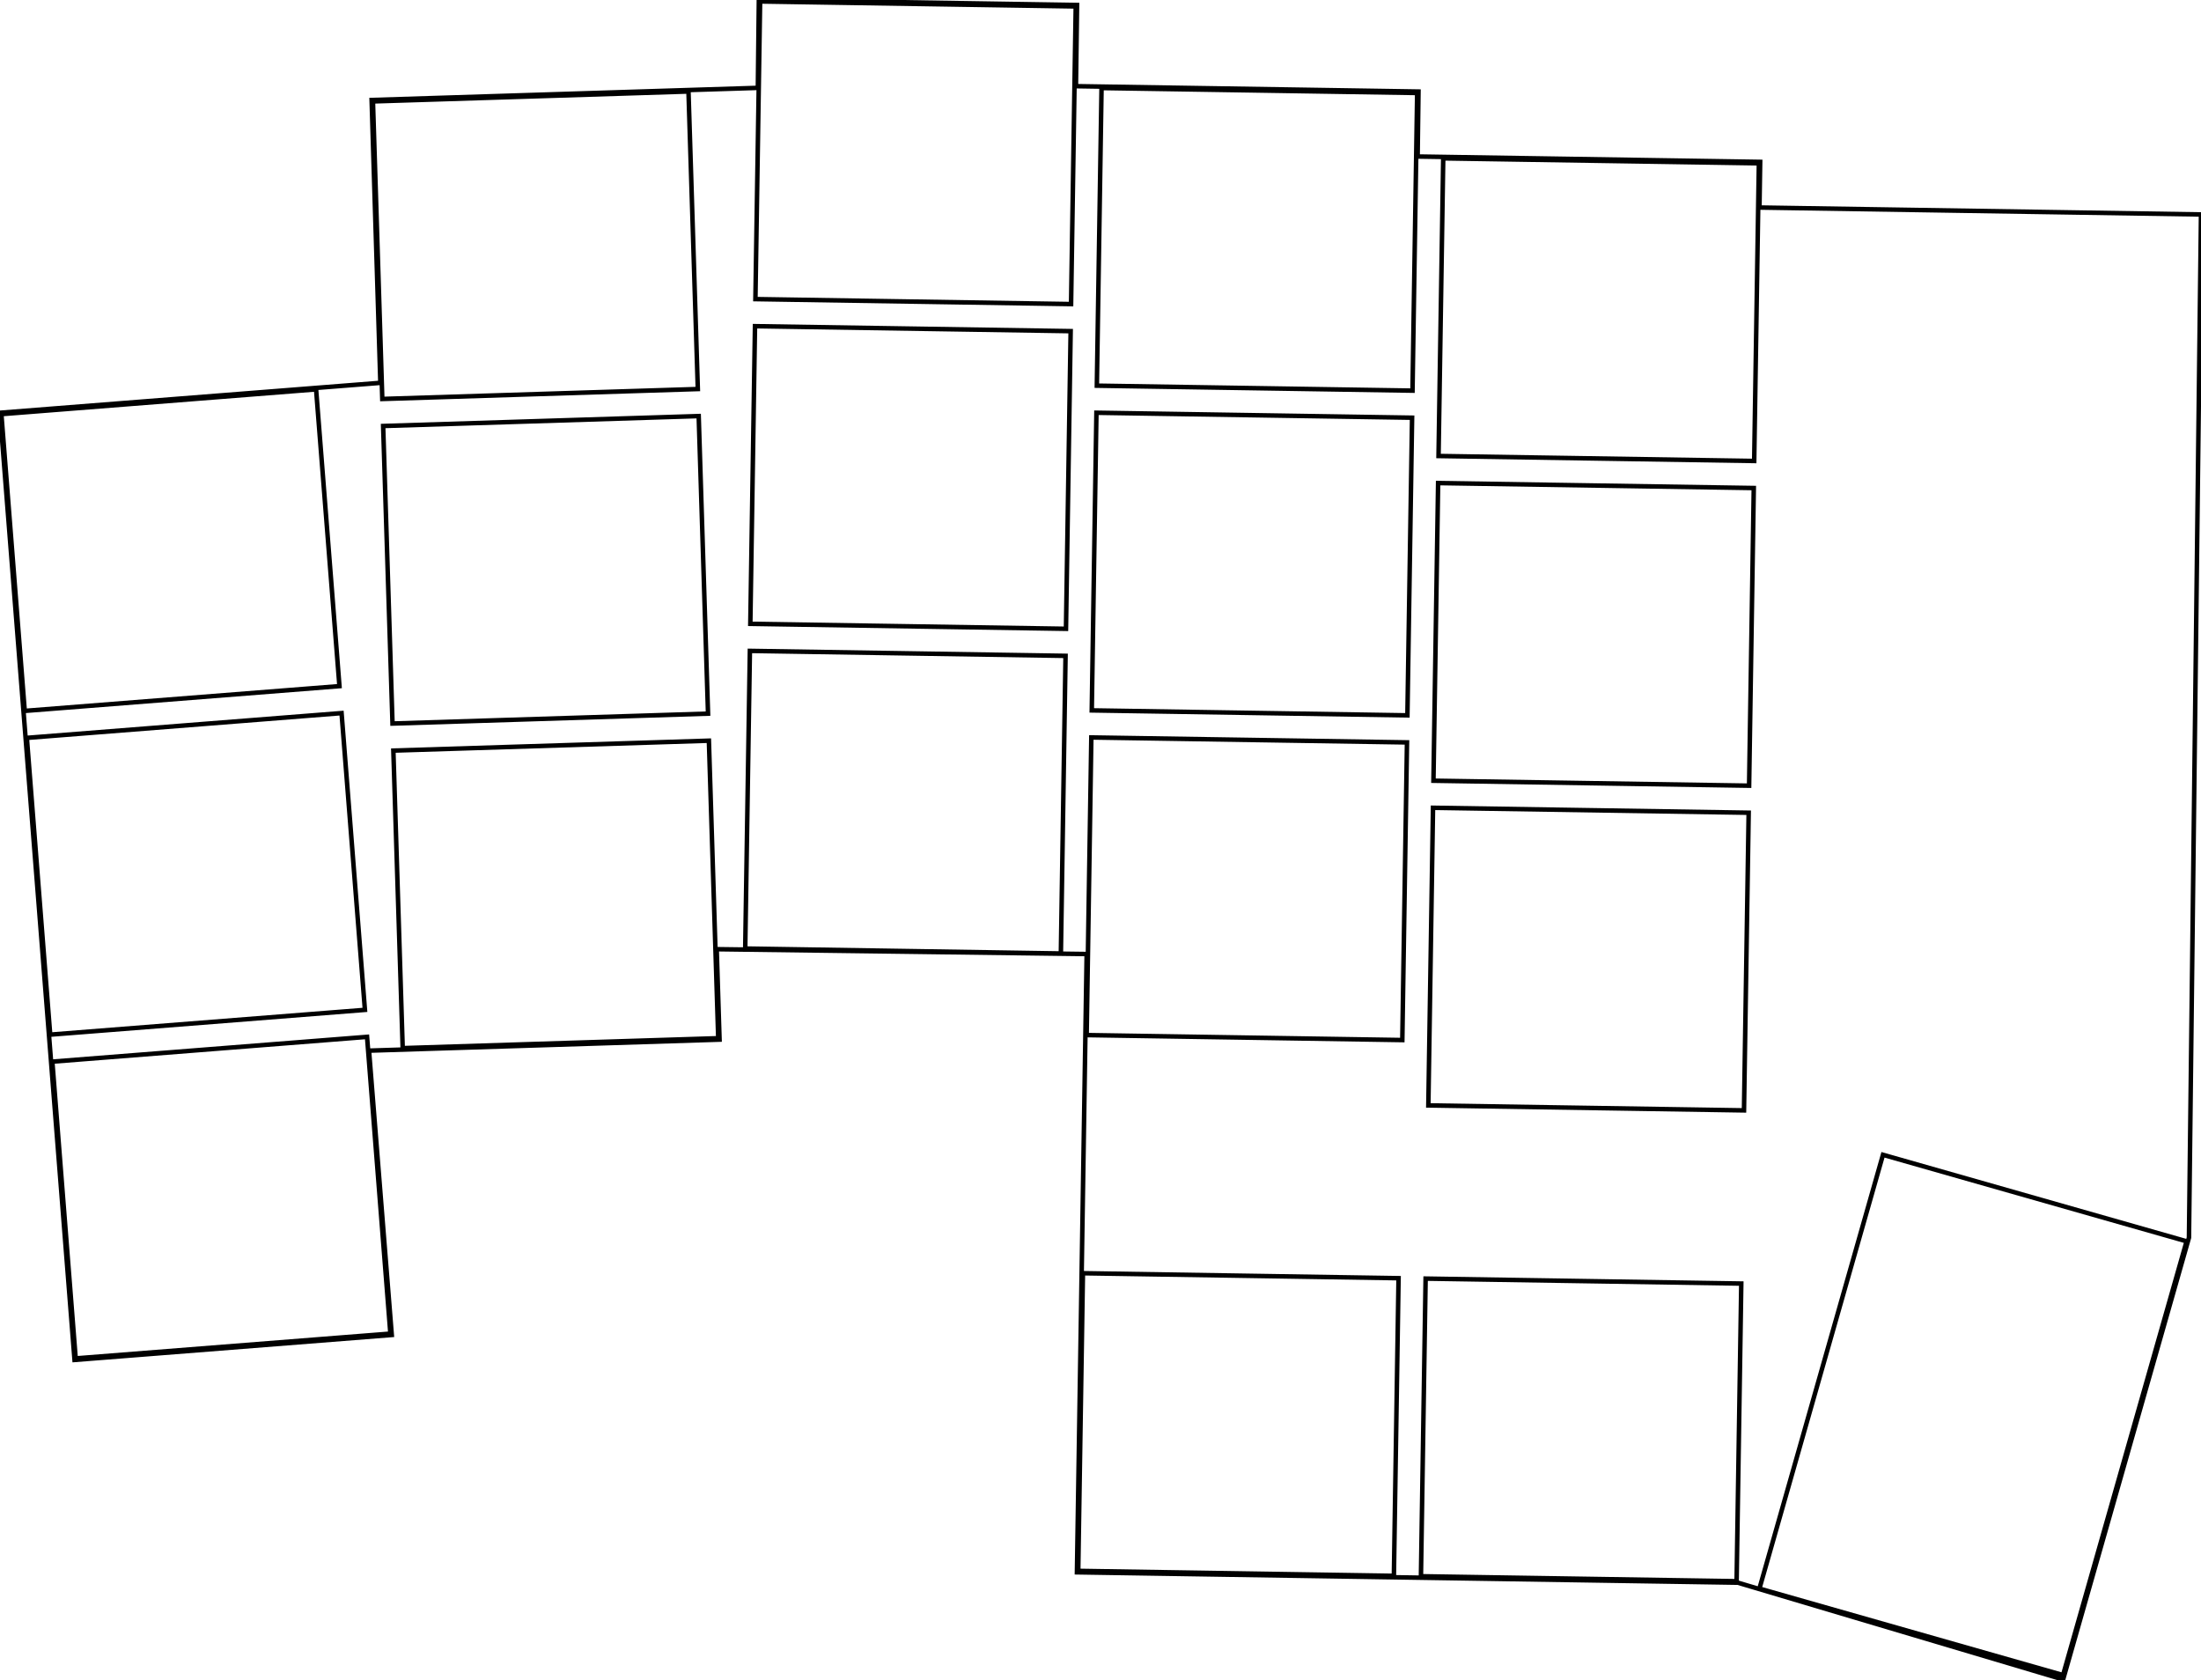
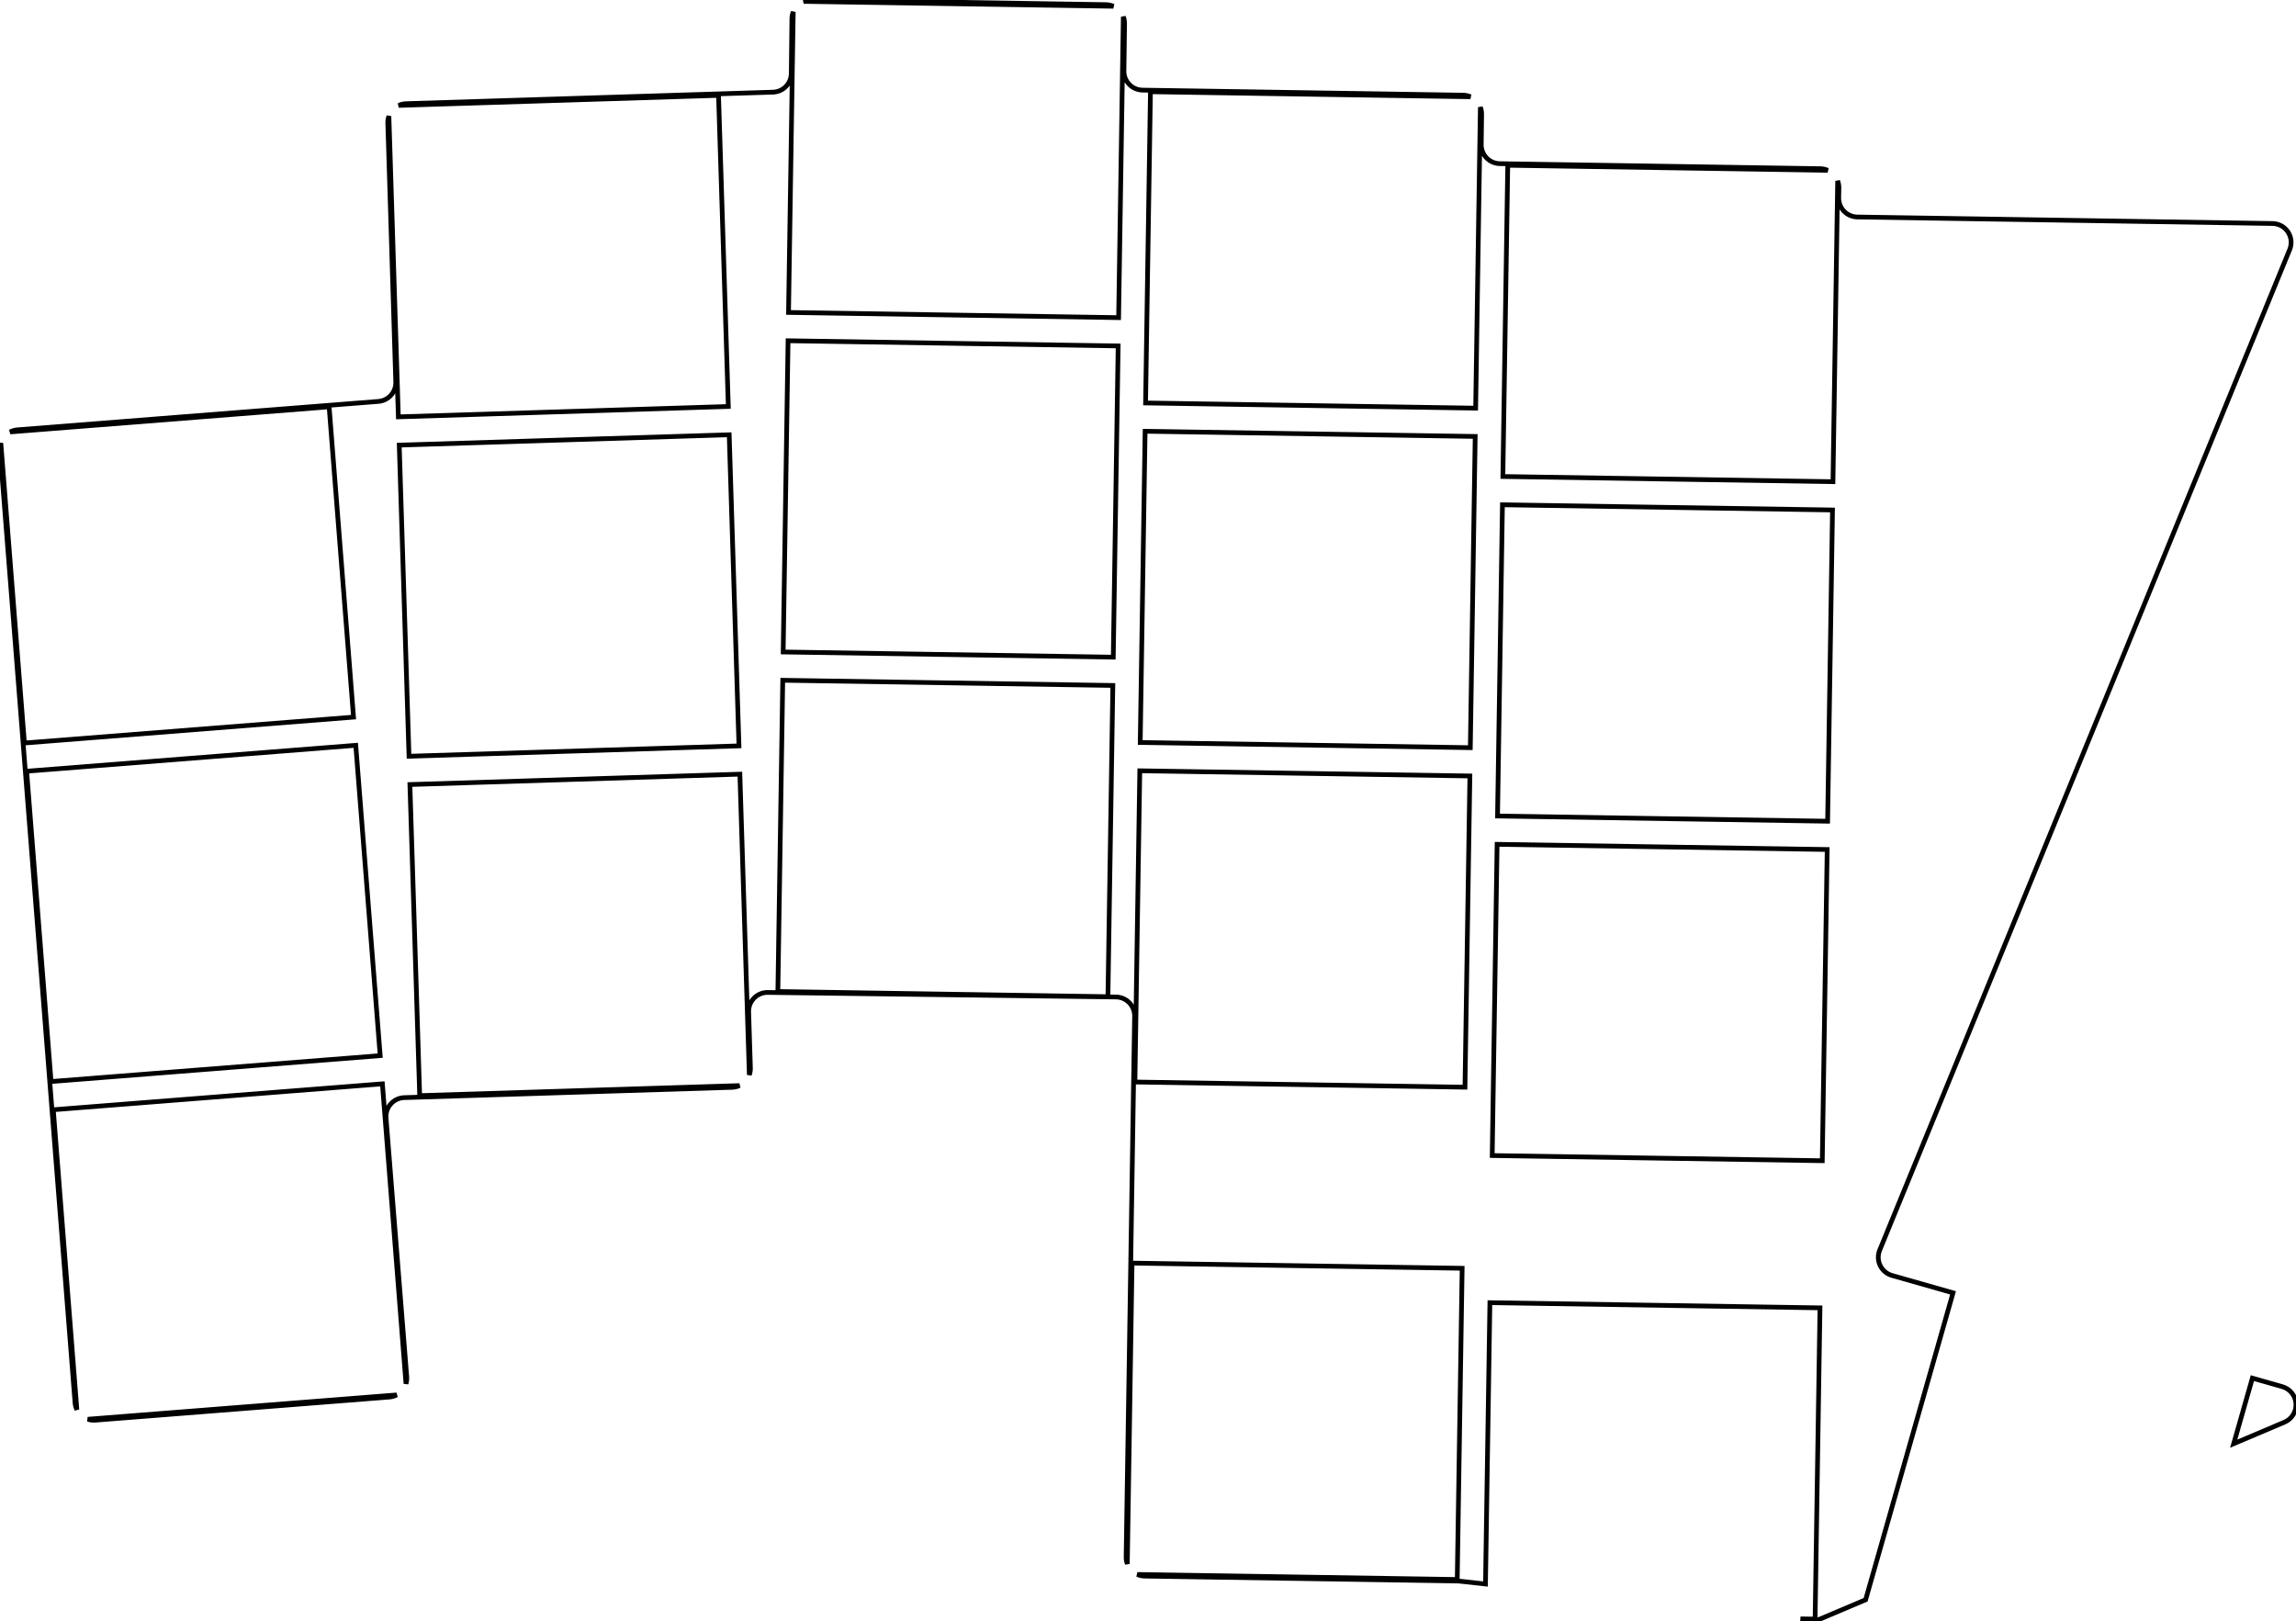
- <svg xmlns="http://www.w3.org/2000/svg" width="122.009mm" height="93.088mm" viewBox="0 0 122.009 93.088">
+ <svg xmlns="http://www.w3.org/2000/svg" width="121.712mm" height="85.885mm" viewBox="0 0 121.712 85.885">
  <g id="svgGroup" stroke-linecap="round" fill-rule="evenodd" font-size="9pt" stroke="#000" stroke-width="0.25mm" fill="none" style="stroke:#000;stroke-width:0.25mm;fill:none">
-     <path d="M 122.009 11.887 L 121.342 68.597 L 114.365 93.088 L 96.335 87.723 L 59.699 87.148 L 60.238 52.879 L 39.729 52.611 L 39.887 57.623 L 20.456 58.234 L 21.717 73.993 L 4.132 75.377 L 0 22.879 L 21.085 21.22 L 20.601 5.543 L 42.011 4.87 L 42.066 0 L 59.704 0.277 L 59.643 4.777 L 78.631 5.075 L 78.584 8.675 L 97.572 8.973 L 97.532 11.503 L 122.009 11.887 Z M 114.362 92.845 L 121.211 68.802 L 104.38 64.007 L 97.531 88.051 L 114.362 92.845 Z M 21.192 22.113 L 38.683 21.563 L 38.165 5.071 L 20.674 5.621 L 21.192 22.113 Z M 21.758 40.104 L 39.249 39.554 L 38.731 23.062 L 21.239 23.612 L 21.758 40.104 Z M 22.323 58.095 L 39.814 57.545 L 39.296 41.054 L 21.805 41.603 L 22.323 58.095 Z M 41.31 52.575 L 58.808 52.849 L 59.067 36.352 L 41.569 36.077 L 41.31 52.575 Z M 41.593 34.577 L 59.091 34.852 L 59.35 18.354 L 41.852 18.079 L 41.593 34.577 Z M 41.875 16.579 L 59.373 16.854 L 59.632 0.356 L 42.135 0.081 L 41.875 16.579 Z M 60.237 57.372 L 77.735 57.647 L 77.994 41.149 L 60.496 40.875 L 60.237 57.372 Z M 60.52 39.375 L 78.017 39.65 L 78.277 23.152 L 60.779 22.877 L 60.52 39.375 Z M 60.802 21.377 L 78.3 21.652 L 78.559 5.154 L 61.062 4.879 L 60.802 21.377 Z M 79.178 61.27 L 96.676 61.545 L 96.935 45.047 L 79.437 44.773 L 79.178 61.27 Z M 79.461 43.273 L 96.959 43.548 L 97.218 27.05 L 79.72 26.775 L 79.461 43.273 Z M 79.743 25.275 L 97.241 25.55 L 97.501 9.052 L 80.003 8.777 L 79.743 25.275 Z M 59.77 87.069 L 77.268 87.344 L 77.527 70.846 L 60.03 70.571 L 59.77 87.069 Z M 78.768 87.367 L 96.266 87.642 L 96.525 71.144 L 79.027 70.869 L 78.768 87.367 Z M 4.195 75.292 L 21.641 73.919 L 20.347 57.47 L 2.901 58.843 L 4.195 75.292 Z M 2.783 57.347 L 20.229 55.974 L 18.934 39.525 L 1.488 40.898 L 2.783 57.347 Z M 1.371 39.403 L 18.817 38.03 L 17.522 21.581 L 0.076 22.954 L 1.371 39.403 Z" vector-effect="non-scaling-stroke" />
+     <path d="M 121.378 13.228 L 99.643 66.271 A 1 1 0 0 0 100.295 67.612 L 103.531 68.533 L 103.512 68.601 L 98.897 84.802 L 96.528 85.806 A 1 1 0 0 1 96.028 85.879 L 95.444 85.815 L 96.219 85.827 L 96.478 69.329 L 78.98 69.054 L 78.746 83.968 L 77.365 83.815 A 1 1 0 0 0 77.271 83.809 L 60.68 83.548 A 1 1 0 0 1 60.29 83.462 L 77.249 83.729 L 77.509 67.231 L 60.011 66.956 L 59.76 82.901 A 1 1 0 0 1 59.696 82.533 L 60.146 53.866 A 1 1 0 0 0 59.16 52.85 L 40.699 52.609 A 1 1 0 0 0 39.687 53.64 L 39.78 56.608 A 1 1 0 0 1 39.722 56.978 L 39.221 41.038 L 21.729 41.588 L 22.248 58.079 L 39.201 57.547 A 1 1 0 0 1 38.812 57.639 L 21.43 58.185 A 1 1 0 0 0 20.465 59.264 L 21.562 72.979 A 1 1 0 0 1 21.522 73.349 L 20.271 57.454 L 2.825 58.827 L 4.076 74.725 A 1 1 0 0 1 3.978 74.364 L 0.003 23.861 A 1 1 0 0 1 0.044 23.489 L 1.295 39.387 L 18.741 38.014 L 17.447 21.565 L 0.537 22.896 A 1 1 0 0 1 0.922 22.785 L 20.059 21.279 A 1 1 0 0 0 20.98 20.251 L 20.557 6.527 A 1 1 0 0 1 20.616 6.156 L 21.117 22.097 L 38.608 21.547 L 38.09 5.056 L 21.136 5.588 A 1 1 0 0 1 21.525 5.496 L 40.978 4.885 A 1 1 0 0 0 41.946 3.897 L 41.979 0.989 A 1 1 0 0 1 42.05 0.629 L 41.8 16.563 L 59.298 16.838 L 59.548 0.887 A 1 1 0 0 1 59.615 1.259 L 59.581 3.763 A 1 1 0 0 0 60.565 4.777 L 77.558 5.044 A 1 1 0 0 1 77.949 5.13 L 60.986 4.863 L 60.727 21.361 L 78.225 21.636 L 78.475 5.684 A 1 1 0 0 1 78.542 6.056 L 78.522 7.662 A 1 1 0 0 0 79.506 8.675 L 96.497 8.942 A 1 1 0 0 1 96.887 9.028 L 79.927 8.761 L 79.668 25.259 L 97.166 25.534 L 97.416 9.589 A 1 1 0 0 1 97.481 9.957 L 97.472 10.487 A 1 1 0 0 0 98.457 11.503 L 120.468 11.848 A 1 1 0 0 1 121.378 13.228 Z M 21.682 40.088 L 39.173 39.539 L 38.655 23.047 L 21.164 23.596 L 21.682 40.088 Z M 41.235 52.559 L 58.732 52.834 L 58.992 36.336 L 41.494 36.061 L 41.235 52.559 Z M 41.517 34.561 L 59.015 34.836 L 59.274 18.338 L 41.776 18.063 L 41.517 34.561 Z M 60.162 57.357 L 77.659 57.632 L 77.919 41.134 L 60.421 40.859 L 60.162 57.357 Z M 60.444 39.359 L 77.942 39.634 L 78.201 23.136 L 60.703 22.861 L 60.444 39.359 Z M 79.103 61.255 L 96.6 61.53 L 96.86 45.032 L 79.362 44.757 L 79.103 61.255 Z M 79.385 43.257 L 96.883 43.532 L 97.142 27.034 L 79.645 26.759 L 79.385 43.257 Z M 2.708 57.332 L 20.154 55.959 L 18.859 39.509 L 1.413 40.882 L 2.708 57.332 Z M 20.644 74.056 L 5.053 75.283 A 1 1 0 0 1 4.656 75.234 L 21.028 73.945 A 1 1 0 0 1 20.644 74.056 Z M 42.995 0 L 58.631 0.246 A 1 1 0 0 1 59.021 0.332 L 42.602 0.074 A 1 1 0 0 1 42.995 0 Z M 119.4 73.054 L 120.986 73.506 A 1 1 0 0 1 121.102 75.388 L 118.41 76.529 L 119.4 73.054 Z" vector-effect="non-scaling-stroke" />
  </g>
</svg>
